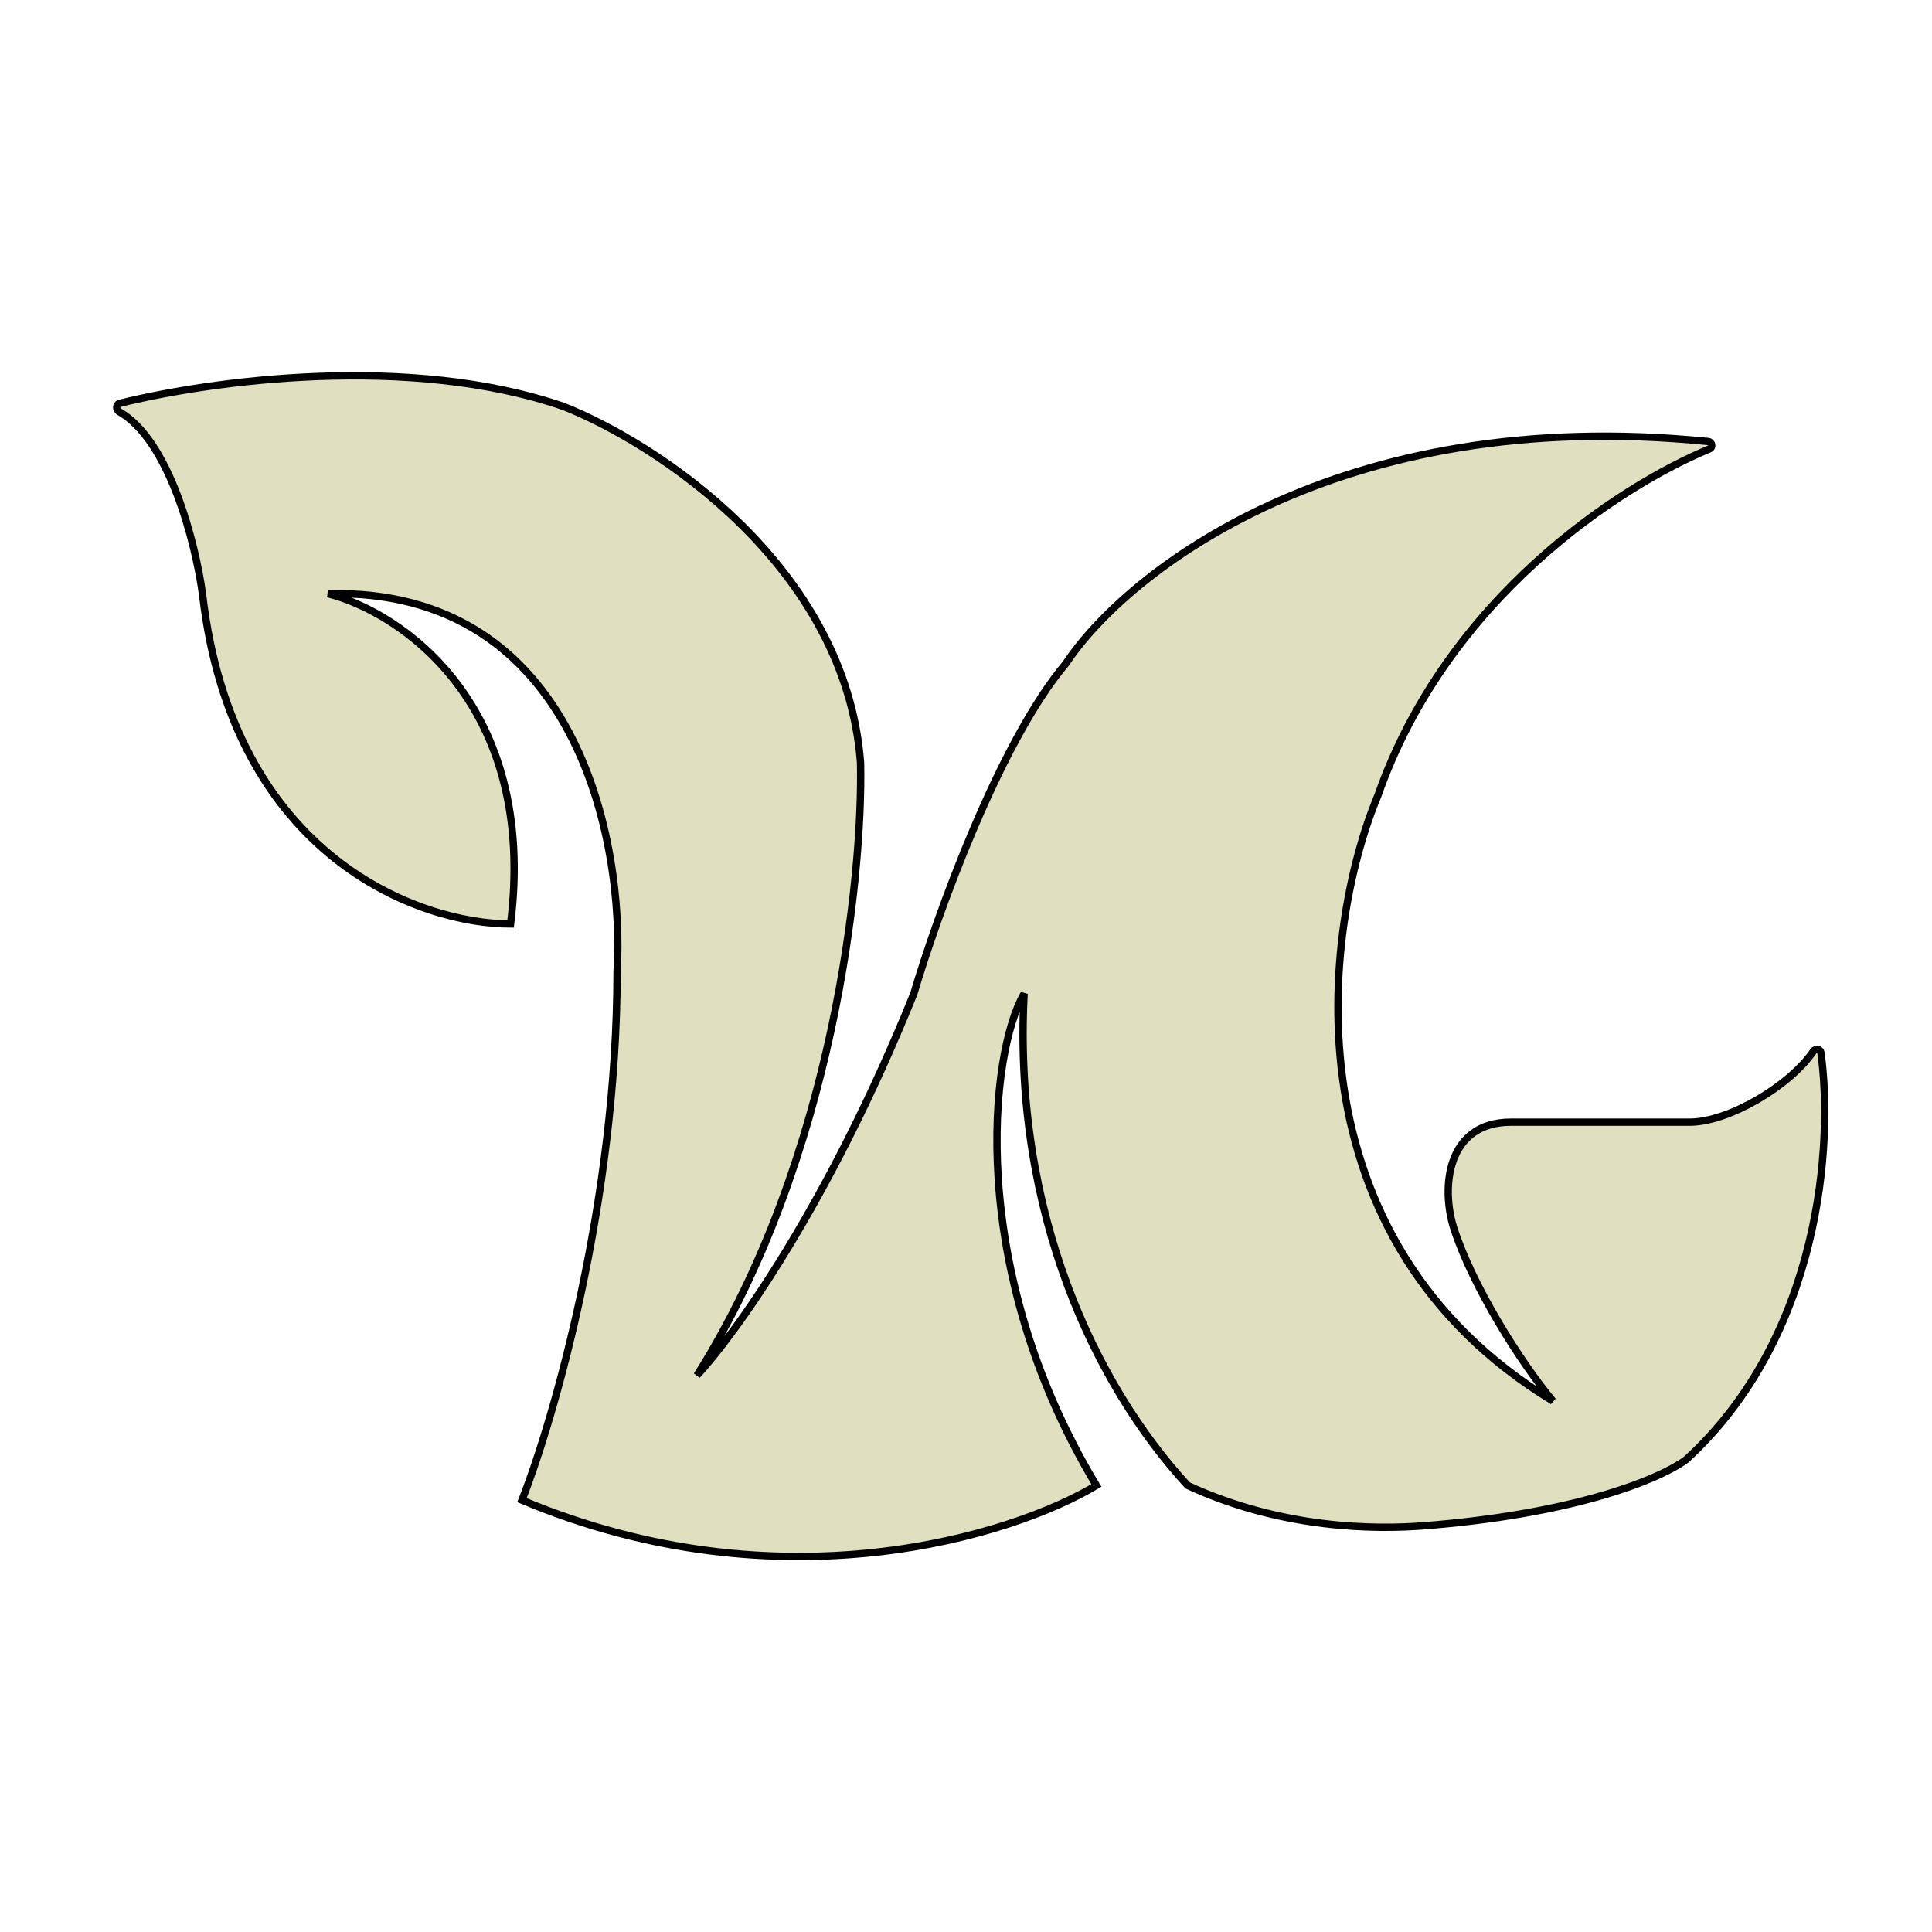
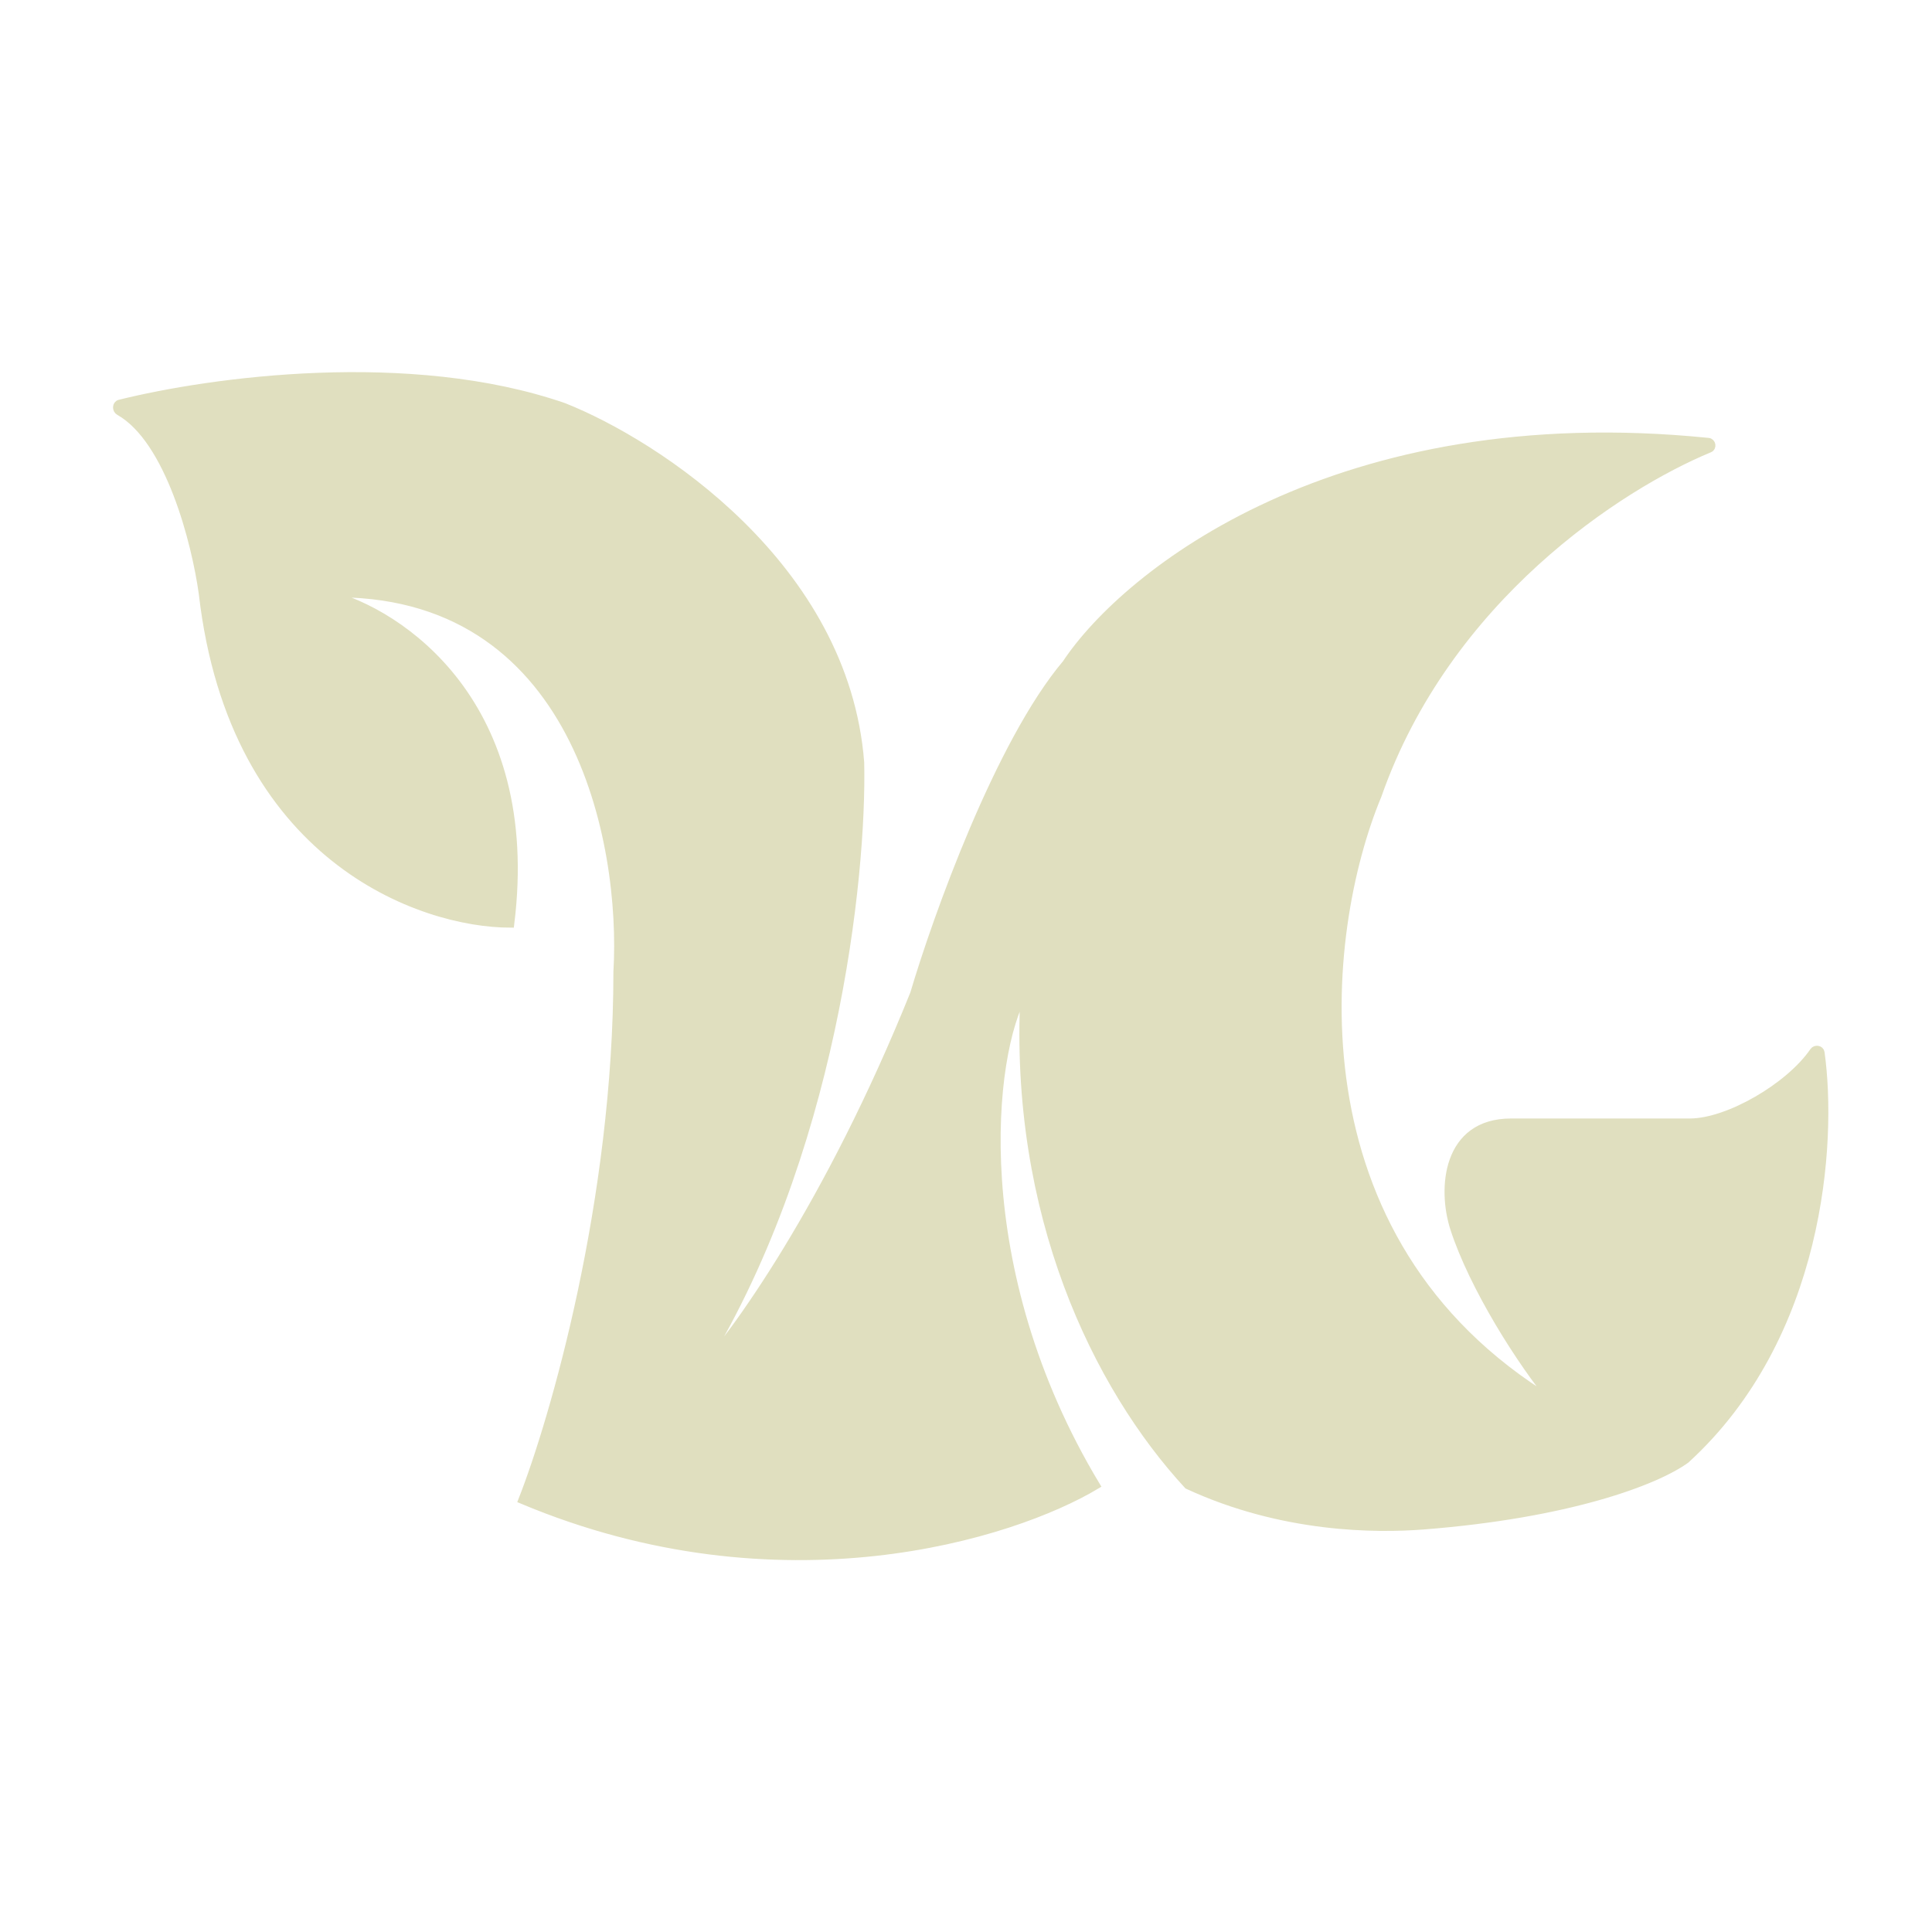
<svg xmlns="http://www.w3.org/2000/svg" width="58" height="58" viewBox="0 0 58 58" fill="none">
-   <path d="M16.926 12.206C12.302 10.607 6.338 11.426 3.589 12.11C3.482 12.137 3.475 12.302 3.572 12.356C5.079 13.203 5.865 16.286 6.078 17.824C6.991 25.756 12.625 27.739 15.328 27.739C16.15 21.129 12.016 18.375 9.846 17.824C17.337 17.648 18.753 25.315 18.525 29.171C18.525 36.045 16.622 42.611 15.67 45.035C23.436 48.296 30.402 46.1 32.914 44.594C28.986 38.072 29.716 31.595 30.744 29.832C30.402 36.442 32.914 41.62 35.655 44.594C38.51 45.916 41.327 45.916 42.735 45.806C47.074 45.467 49.701 44.484 50.615 43.823C54.664 40.128 55.042 34.308 54.665 31.599C54.65 31.493 54.5 31.47 54.44 31.558C53.716 32.618 51.878 33.688 50.729 33.688H45.361C43.42 33.688 43.256 35.671 43.648 36.883C44.219 38.645 45.666 40.922 46.618 42.06C38.624 37.213 39.652 27.996 41.365 23.883C43.44 17.961 48.61 14.598 51.321 13.476C51.428 13.432 51.401 13.268 51.286 13.256C40.158 12.128 33.802 17.201 32 19.917C29.991 22.297 28.118 27.519 27.433 29.832C24.875 36.178 22.027 40.114 20.923 41.289C25.034 34.767 25.91 26.307 25.834 22.892C25.377 16.987 19.705 13.307 16.926 12.206Z" fill="#E0DFBF" stroke="black" stroke-width="0.22" />
+   <path d="M16.926 12.206C12.302 10.607 6.338 11.426 3.589 12.11C3.482 12.137 3.475 12.302 3.572 12.356C5.079 13.203 5.865 16.286 6.078 17.824C6.991 25.756 12.625 27.739 15.328 27.739C16.15 21.129 12.016 18.375 9.846 17.824C17.337 17.648 18.753 25.315 18.525 29.171C18.525 36.045 16.622 42.611 15.67 45.035C23.436 48.296 30.402 46.1 32.914 44.594C28.986 38.072 29.716 31.595 30.744 29.832C30.402 36.442 32.914 41.62 35.655 44.594C38.51 45.916 41.327 45.916 42.735 45.806C47.074 45.467 49.701 44.484 50.615 43.823C54.664 40.128 55.042 34.308 54.665 31.599C54.65 31.493 54.5 31.47 54.44 31.558C53.716 32.618 51.878 33.688 50.729 33.688H45.361C43.42 33.688 43.256 35.671 43.648 36.883C44.219 38.645 45.666 40.922 46.618 42.06C38.624 37.213 39.652 27.996 41.365 23.883C43.44 17.961 48.61 14.598 51.321 13.476C51.428 13.432 51.401 13.268 51.286 13.256C40.158 12.128 33.802 17.201 32 19.917C29.991 22.297 28.118 27.519 27.433 29.832C24.875 36.178 22.027 40.114 20.923 41.289C25.034 34.767 25.91 26.307 25.834 22.892C25.377 16.987 19.705 13.307 16.926 12.206Z" fill="#E0DFBF" stroke="#E0DFBF" stroke-width="0.22" />
</svg>
